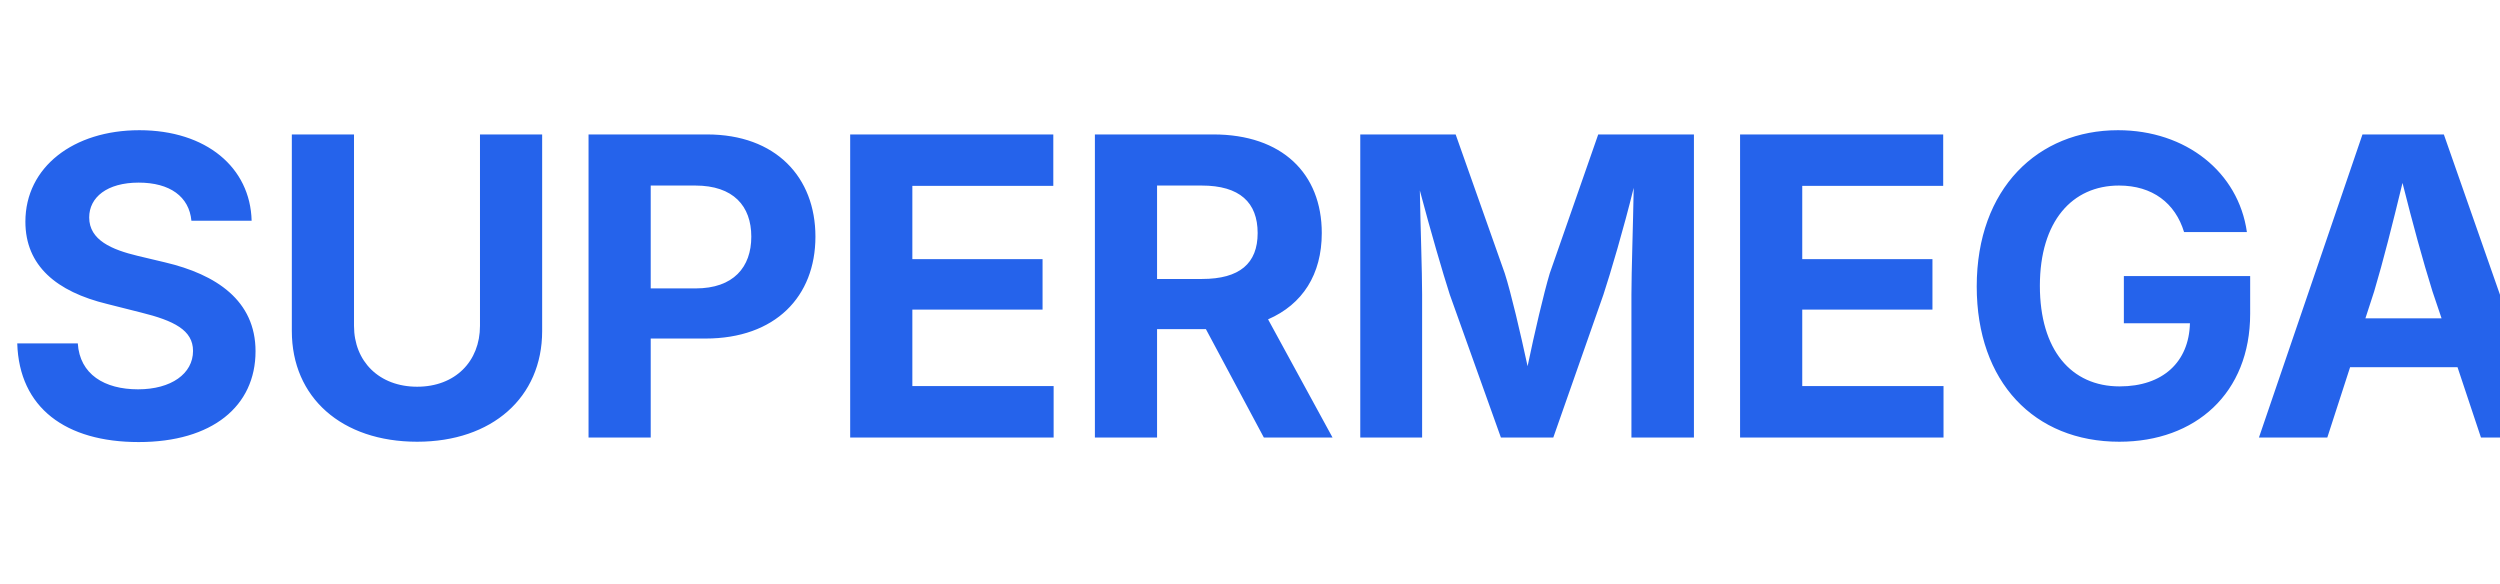
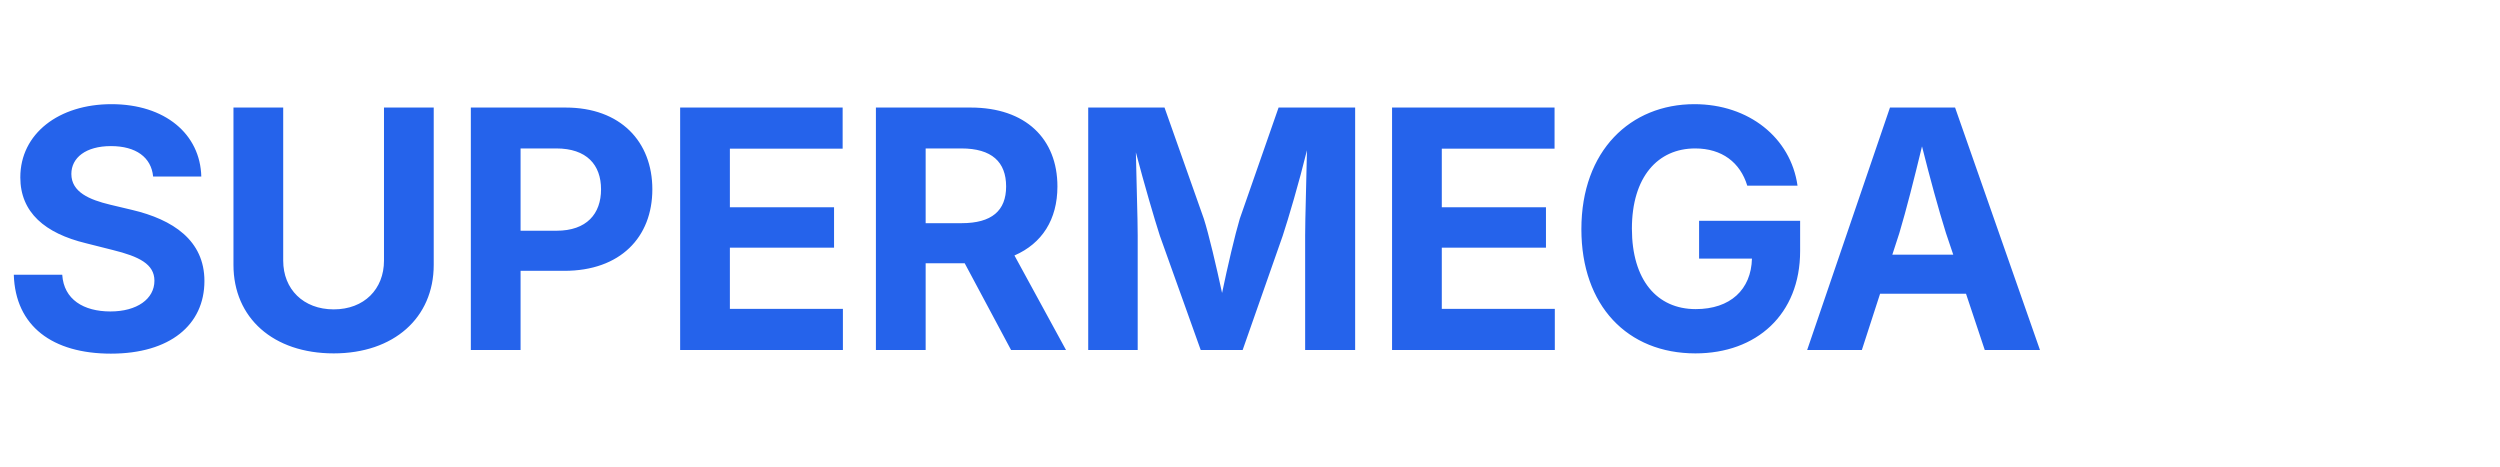
- <svg xmlns="http://www.w3.org/2000/svg" viewBox="0 0 120 28" fill="none">
+ <svg xmlns="http://www.w3.org/2000/svg" viewBox="0 0 150 28" fill="none">
  <text x="0" y="21" font-family="Inter, system-ui, sans-serif" font-size="20" font-weight="700" fill="#2563EB" letter-spacing="-0.02em">SUPERMEGA</text>
</svg>
